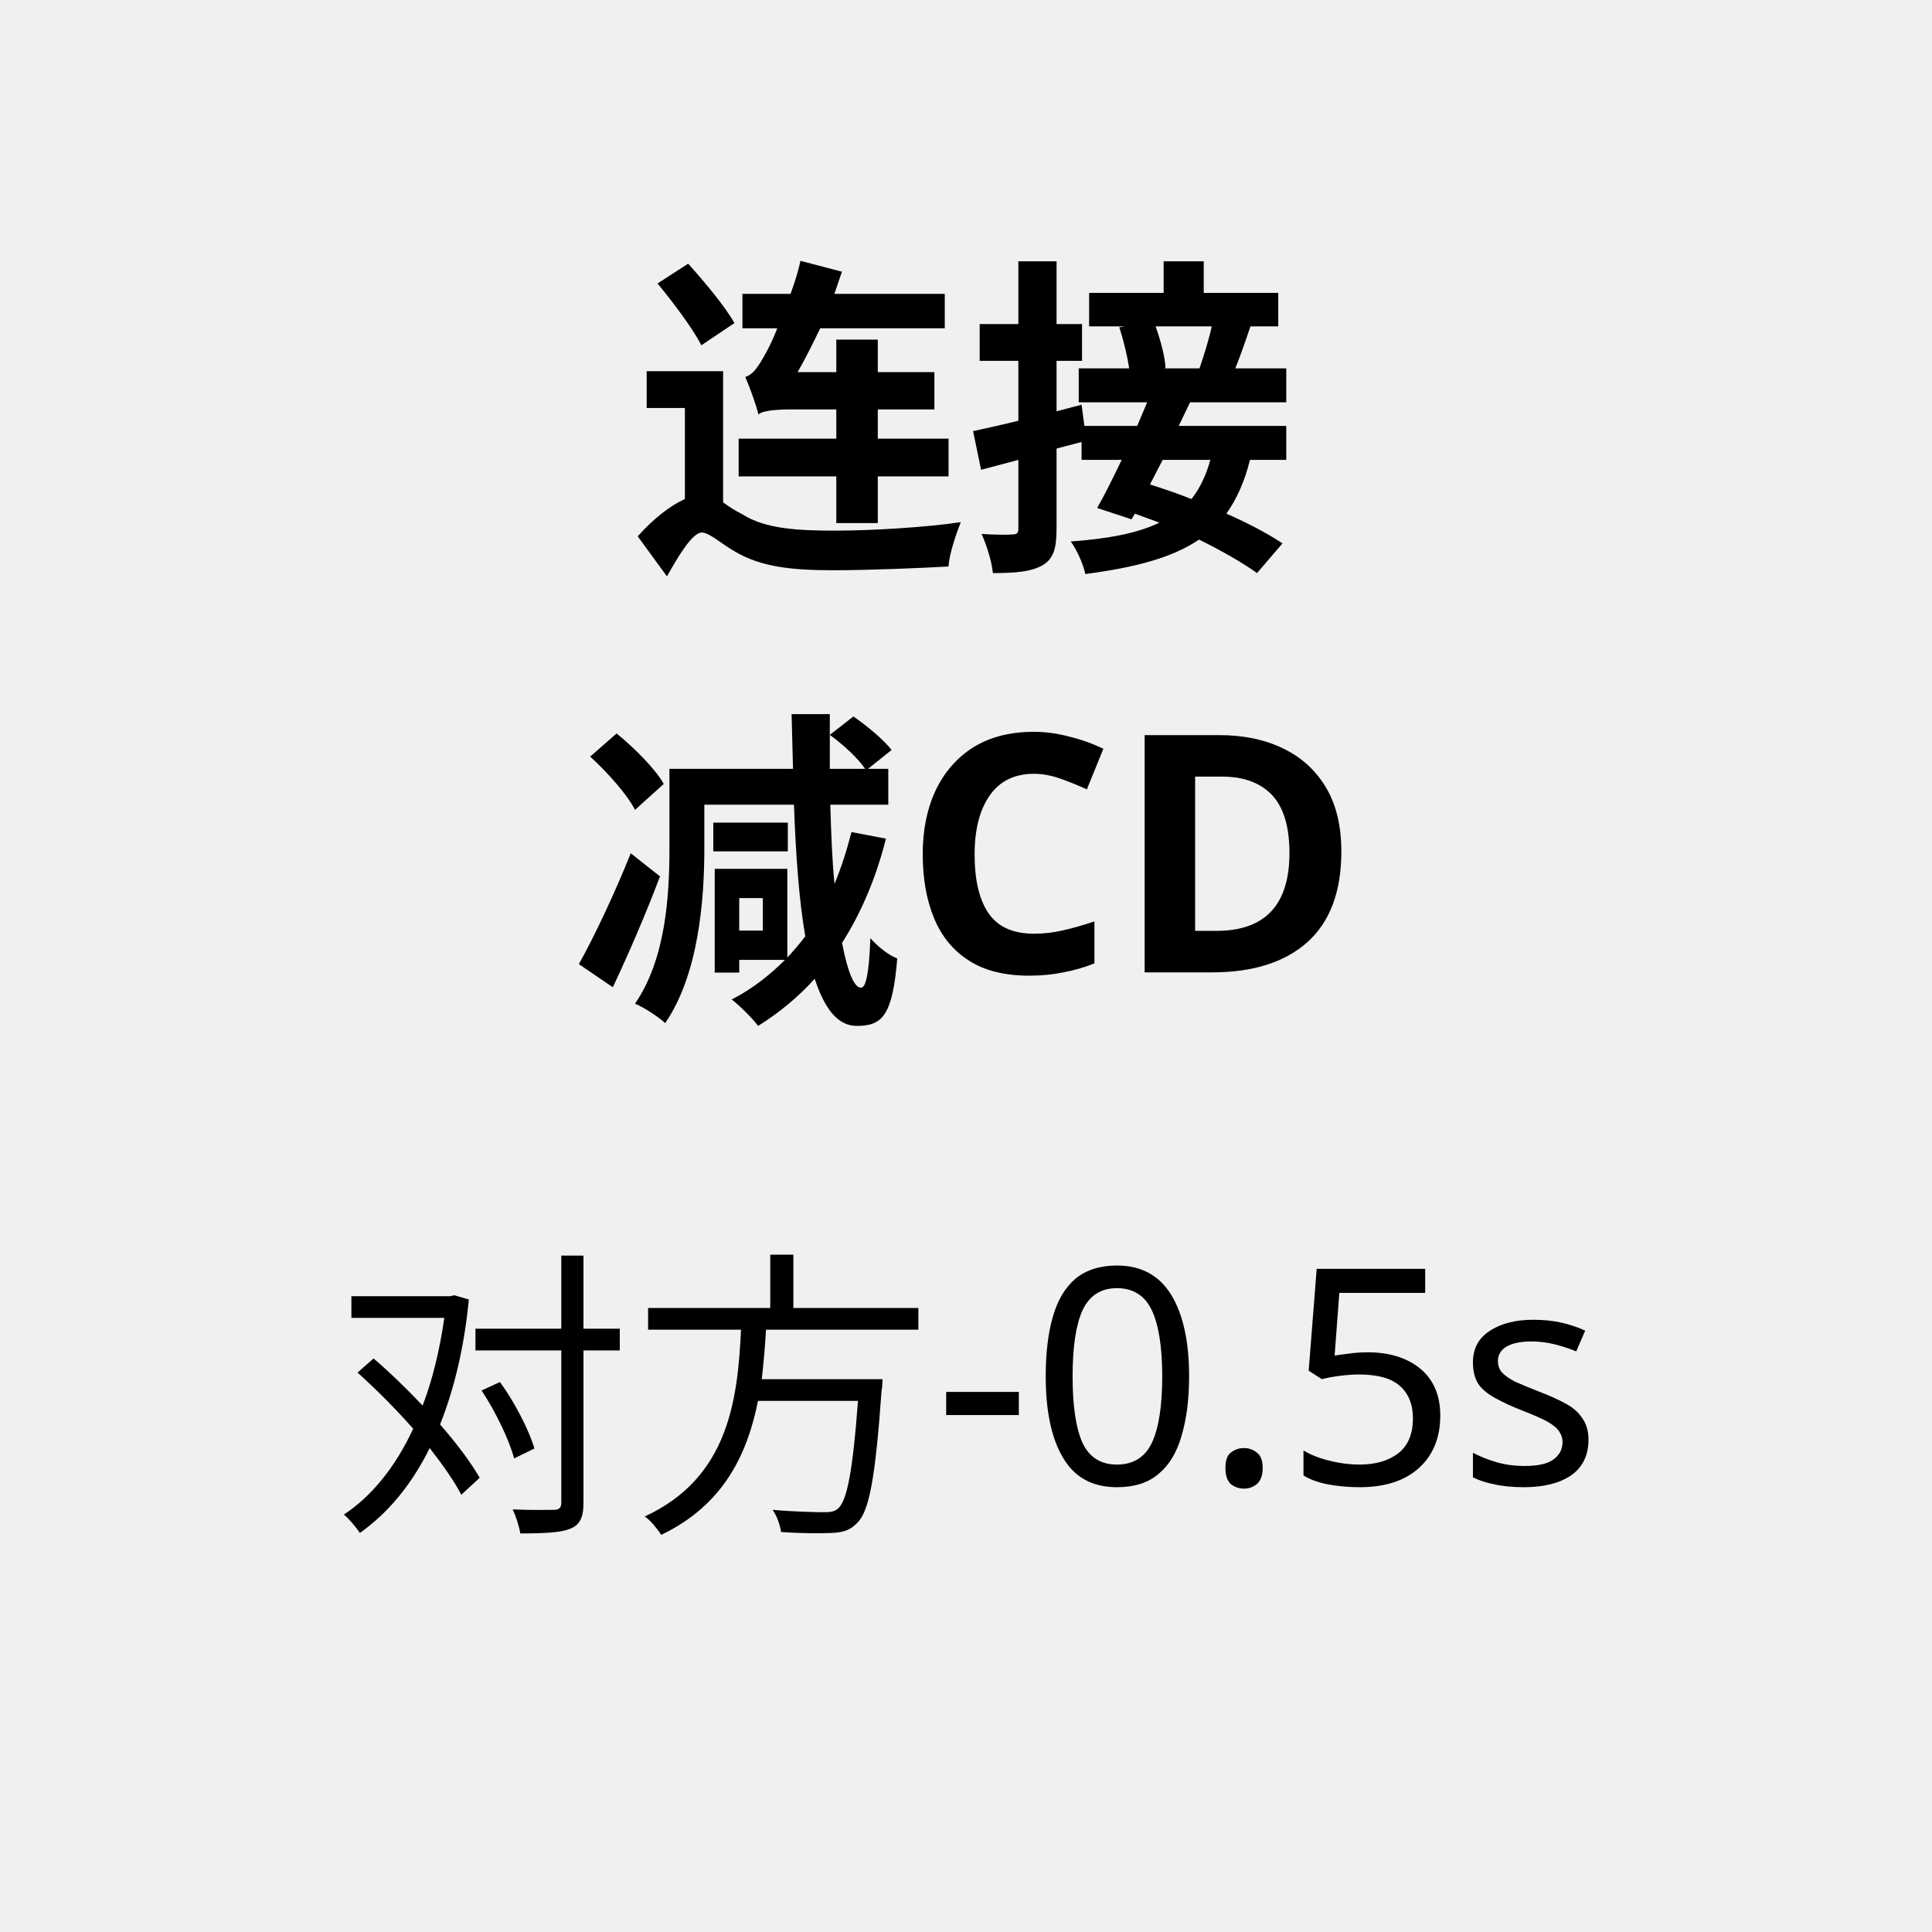
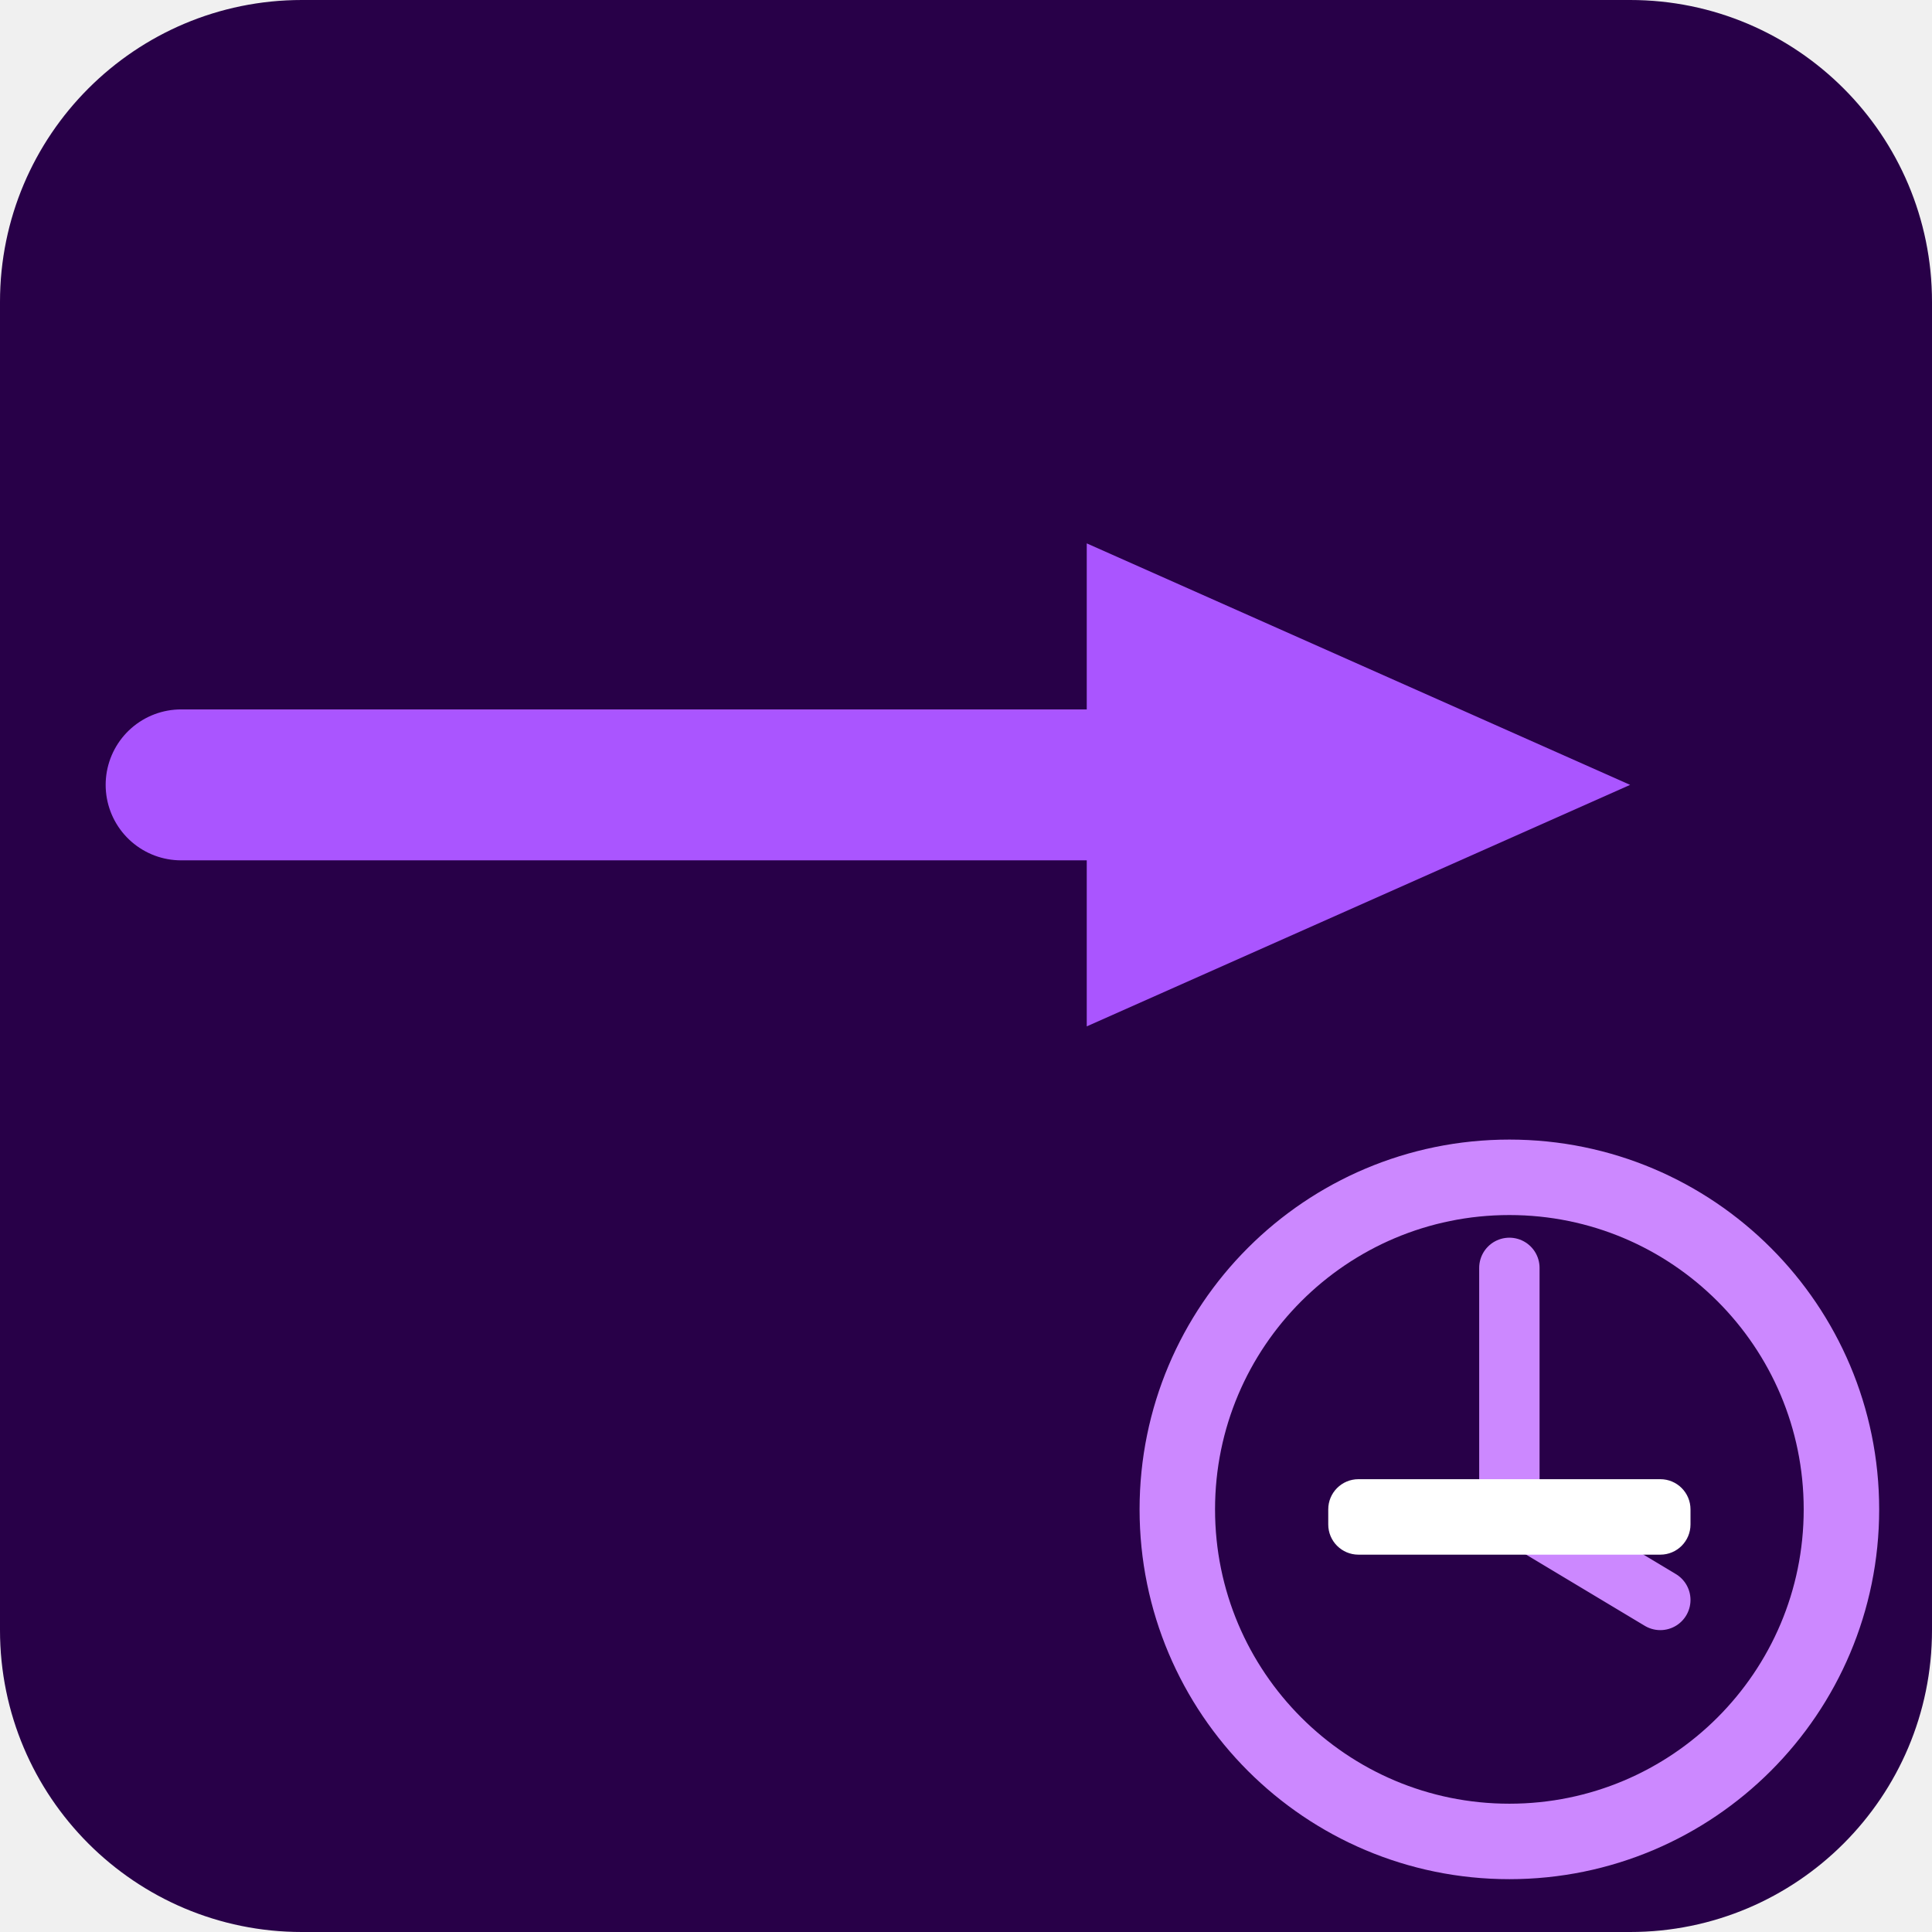
<svg xmlns="http://www.w3.org/2000/svg" viewBox="0 0 64 64" width="64" height="64">
-   <text x="32" y="18" text-anchor="middle" font-size="11" font-family="sans-serif" fill="black" font-weight="bold">连接</text>
-   <text x="32" y="33" text-anchor="middle" font-size="11" font-family="sans-serif" fill="black" font-weight="bold">减CD</text>
-   <text x="32" y="50" text-anchor="middle" font-size="10" font-family="sans-serif" fill="black">对方-0.5s</text>
+   <rect width="64" height="64" rx="10" fill="#280048" />
+   <line x1="6" y1="26" x2="40" y2="26" stroke="#aa55ff" stroke-width="5" stroke-linecap="round" />
+   <polygon points="36,18 54,26 36,34" fill="#aa55ff" />
+   <circle cx="50" cy="50" r="11" fill="none" stroke="#cc88ff" stroke-width="2.5" />
+   <line x1="50" y1="42" x2="50" y2="50" stroke="#cc88ff" stroke-width="2" stroke-linecap="round" />
+   <line x1="50" y1="50" x2="55" y2="53" stroke="#cc88ff" stroke-width="2" stroke-linecap="round" />
+   <rect x="44" y="49" width="12" height="2.5" rx="1" fill="white" />
</svg>
